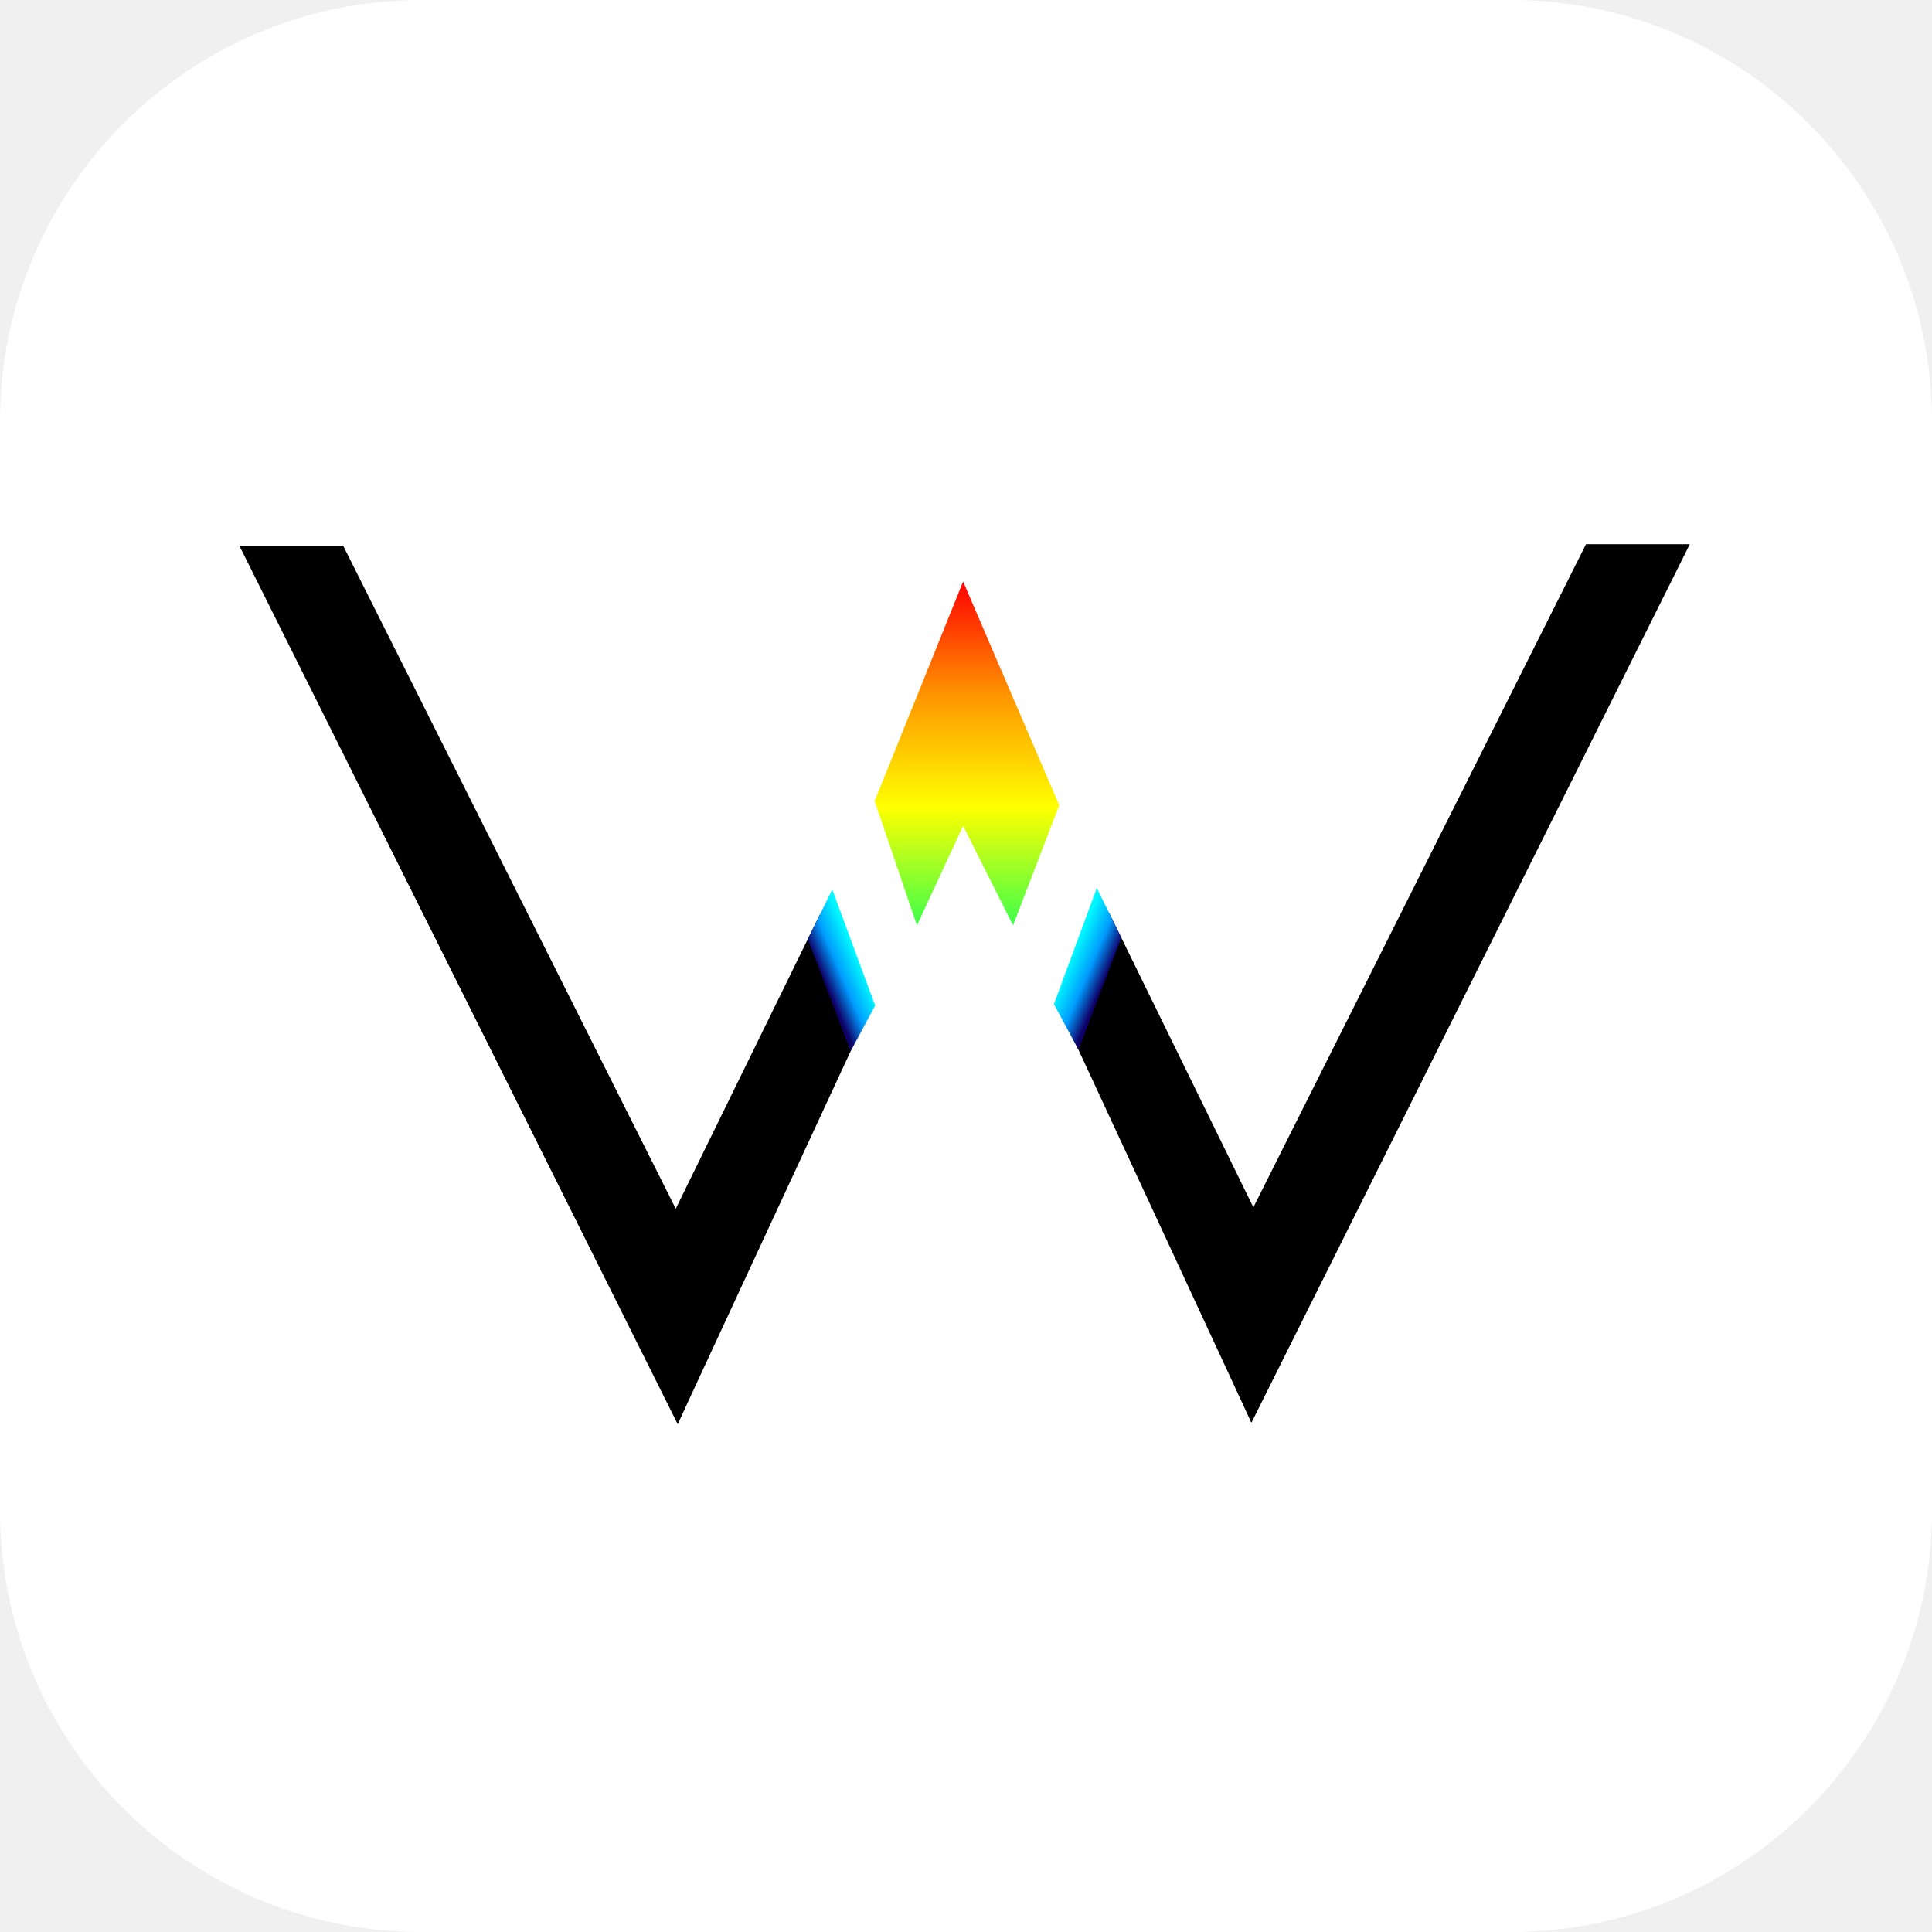
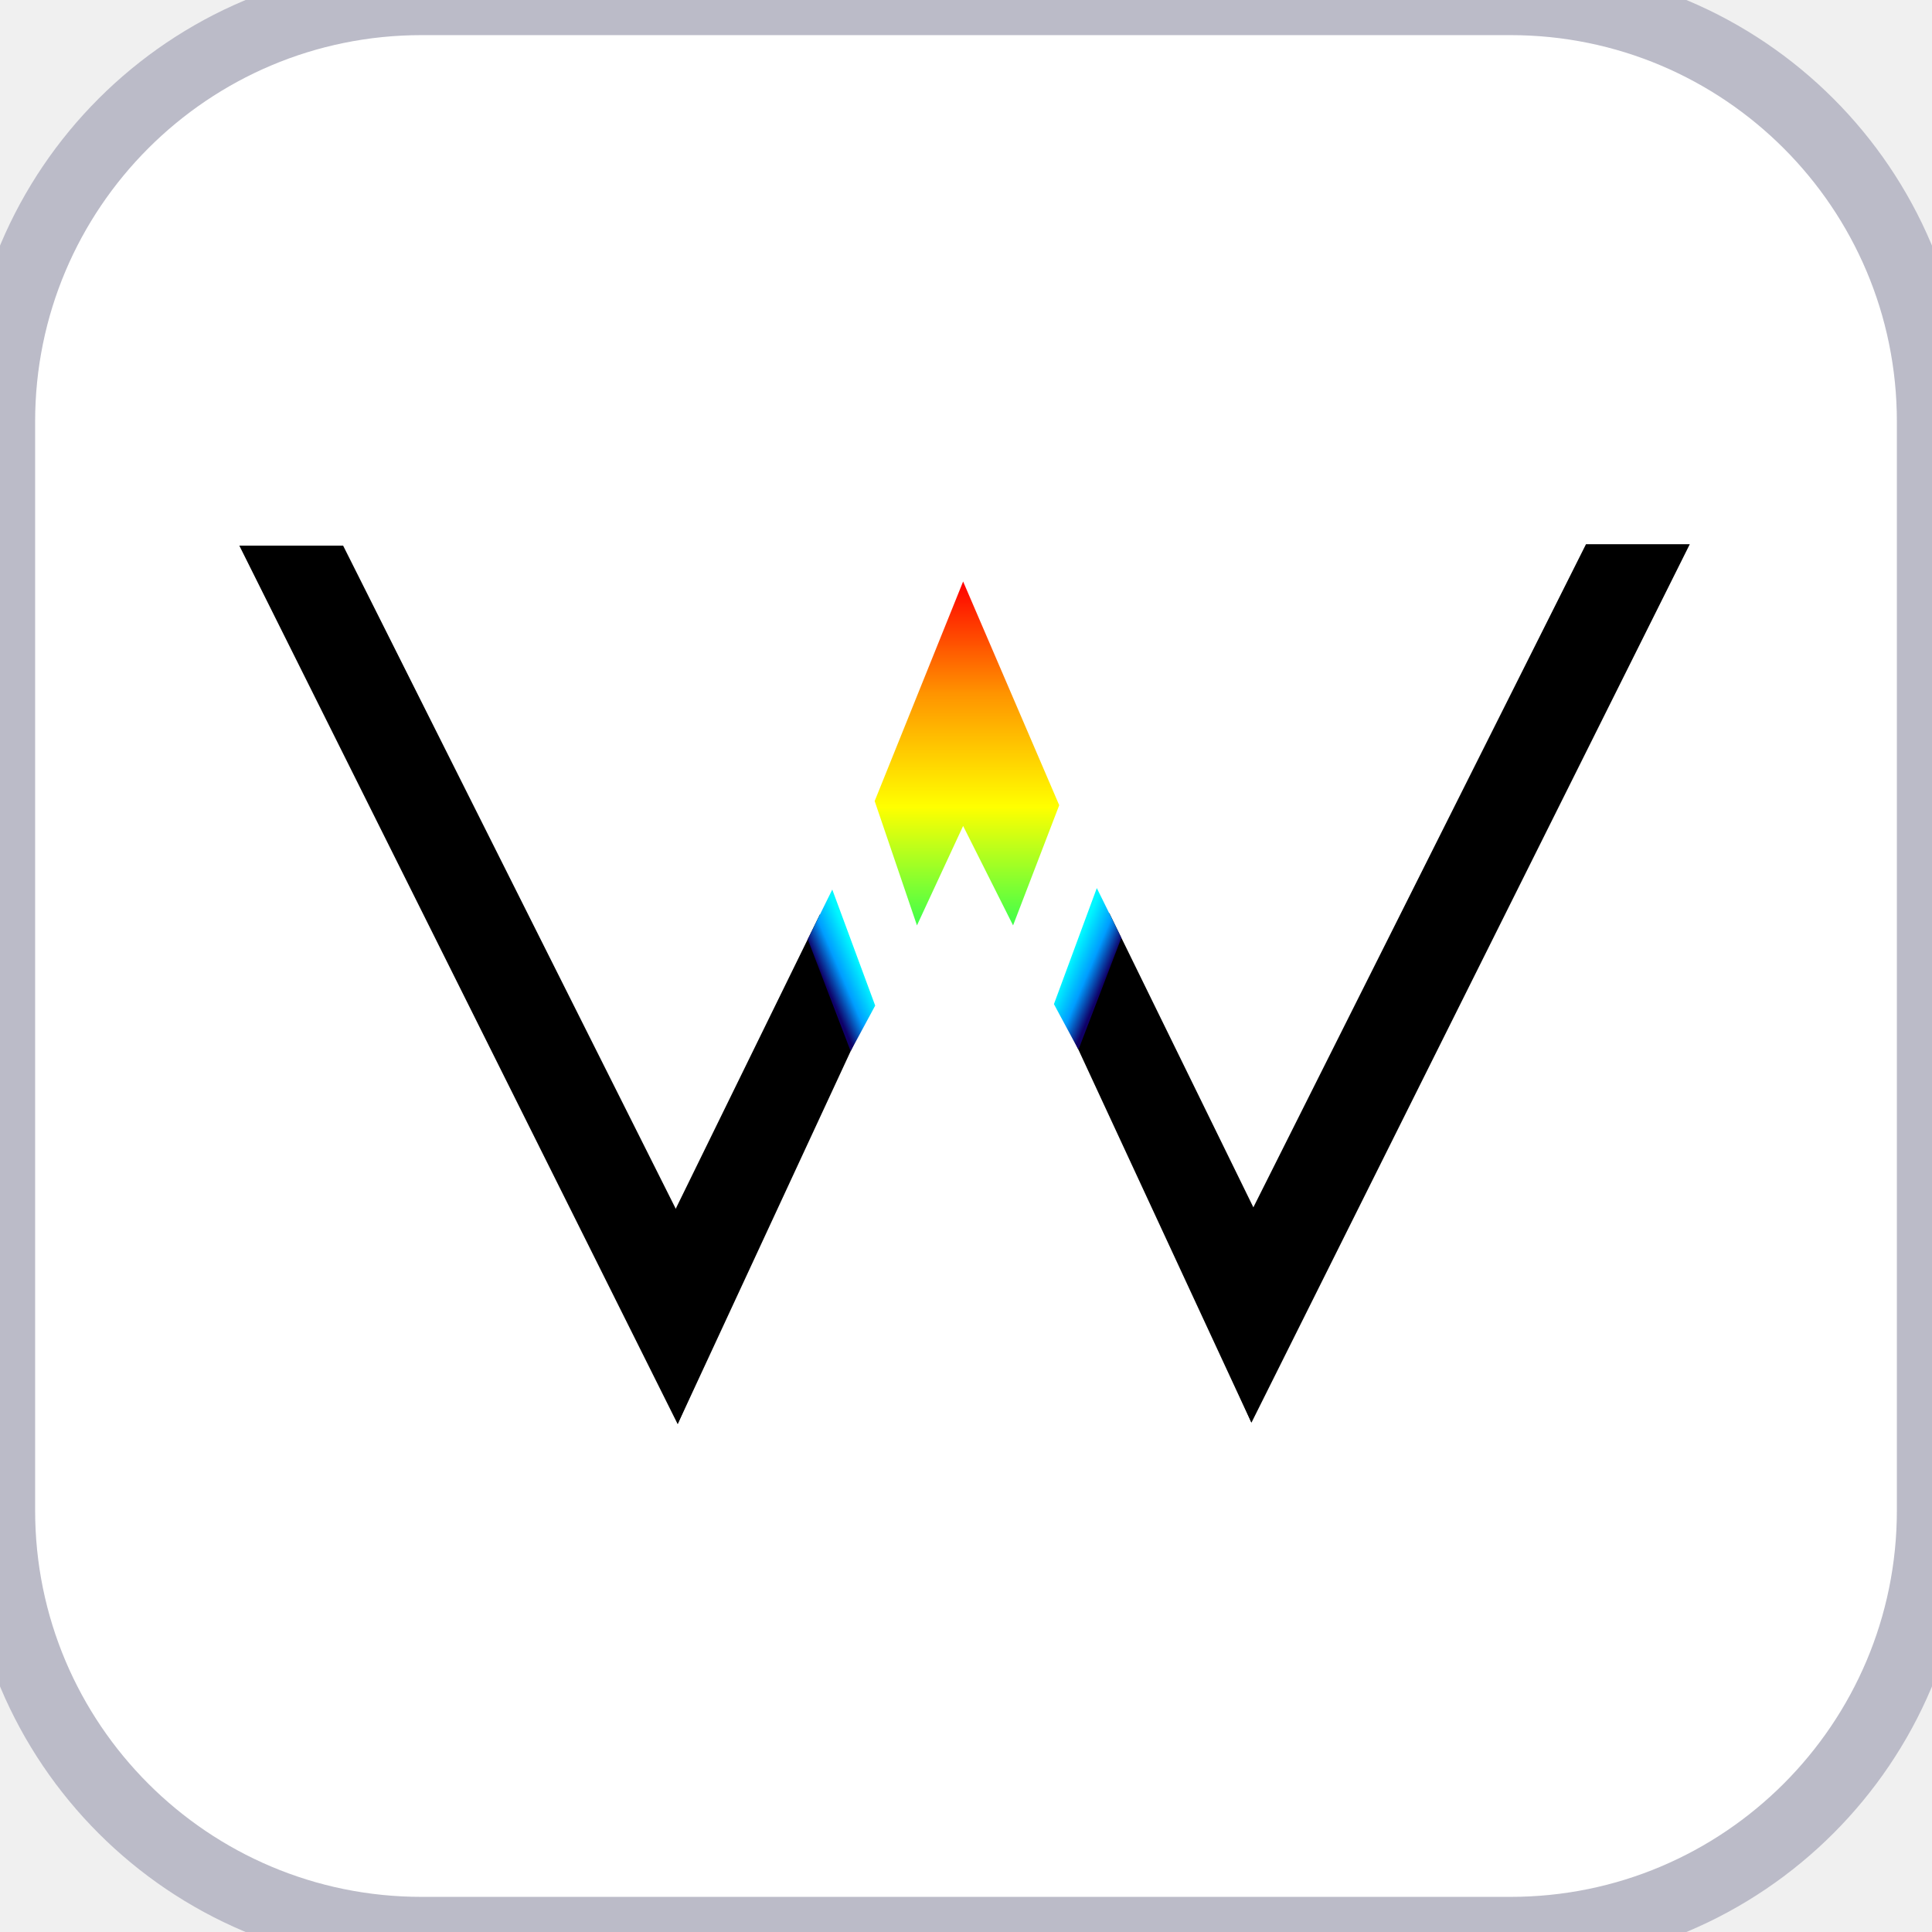
<svg xmlns="http://www.w3.org/2000/svg" width="55" height="55" viewBox="0 0 55 55" fill="none">
-   <rect width="55" height="55" rx="12" fill="white" />
+   <rect width="55" height="55" rx="12" fill="white" stroke="#BBBBC8" stroke-width="2" />
  <g transform="translate(0, 14)">
    <path d="M20.714 23.355L19.291 26.54L6.813 1.533L9.768 1.533L20.714 23.355Z" fill="black" />
    <path d="M23.341 12.031L24.545 15.216L19.293 26.54L19.181 20.524L23.341 12.031Z" fill="black" />
    <path d="M24.915 14.627L23.693 11.324L22.995 12.739L24.216 15.924L24.915 14.627Z" fill="url(#c0)" />
    <path d="M34.204 23.314L35.627 26.499L48.105 1.492L45.15 1.492L34.204 23.314Z" fill="black" />
    <path d="M31.577 11.99L30.373 15.175L35.624 26.499L35.736 20.483L31.577 11.99Z" fill="black" />
    <path d="M30.003 14.585L31.224 11.282L31.923 12.698L30.701 15.883L30.003 14.585Z" fill="url(#c1)" />
    <path d="M27.418 2.554L24.9 8.805L26.104 12.344L27.418 9.513L28.84 12.344L30.154 8.923L27.418 2.554Z" fill="url(#c2)" />
  </g>
  <defs>
    <linearGradient id="c0" x1="24.5" y1="13.5" x2="23.474" y2="13.938" gradientUnits="userSpaceOnUse">
      <stop stop-color="#00F7FF" />
      <stop offset="0.538" stop-color="#009DFF" />
      <stop offset="1" stop-color="#0F0067" />
    </linearGradient>
    <linearGradient id="c1" x1="30.418" y1="13.459" x2="31.444" y2="13.897" gradientUnits="userSpaceOnUse">
      <stop stop-color="#00F7FF" />
      <stop offset="0.538" stop-color="#009DFF" />
      <stop offset="1" stop-color="#0F0067" />
    </linearGradient>
    <linearGradient id="c2" x1="27.527" y1="2.554" x2="27.527" y2="12.344" gradientUnits="userSpaceOnUse">
      <stop stop-color="#FF0000" />
      <stop offset="0.329" stop-color="#FF9500" />
      <stop offset="0.656" stop-color="#FFFF00" />
      <stop offset="1" stop-color="#3FFF4B" />
    </linearGradient>
  </defs>
</svg>
